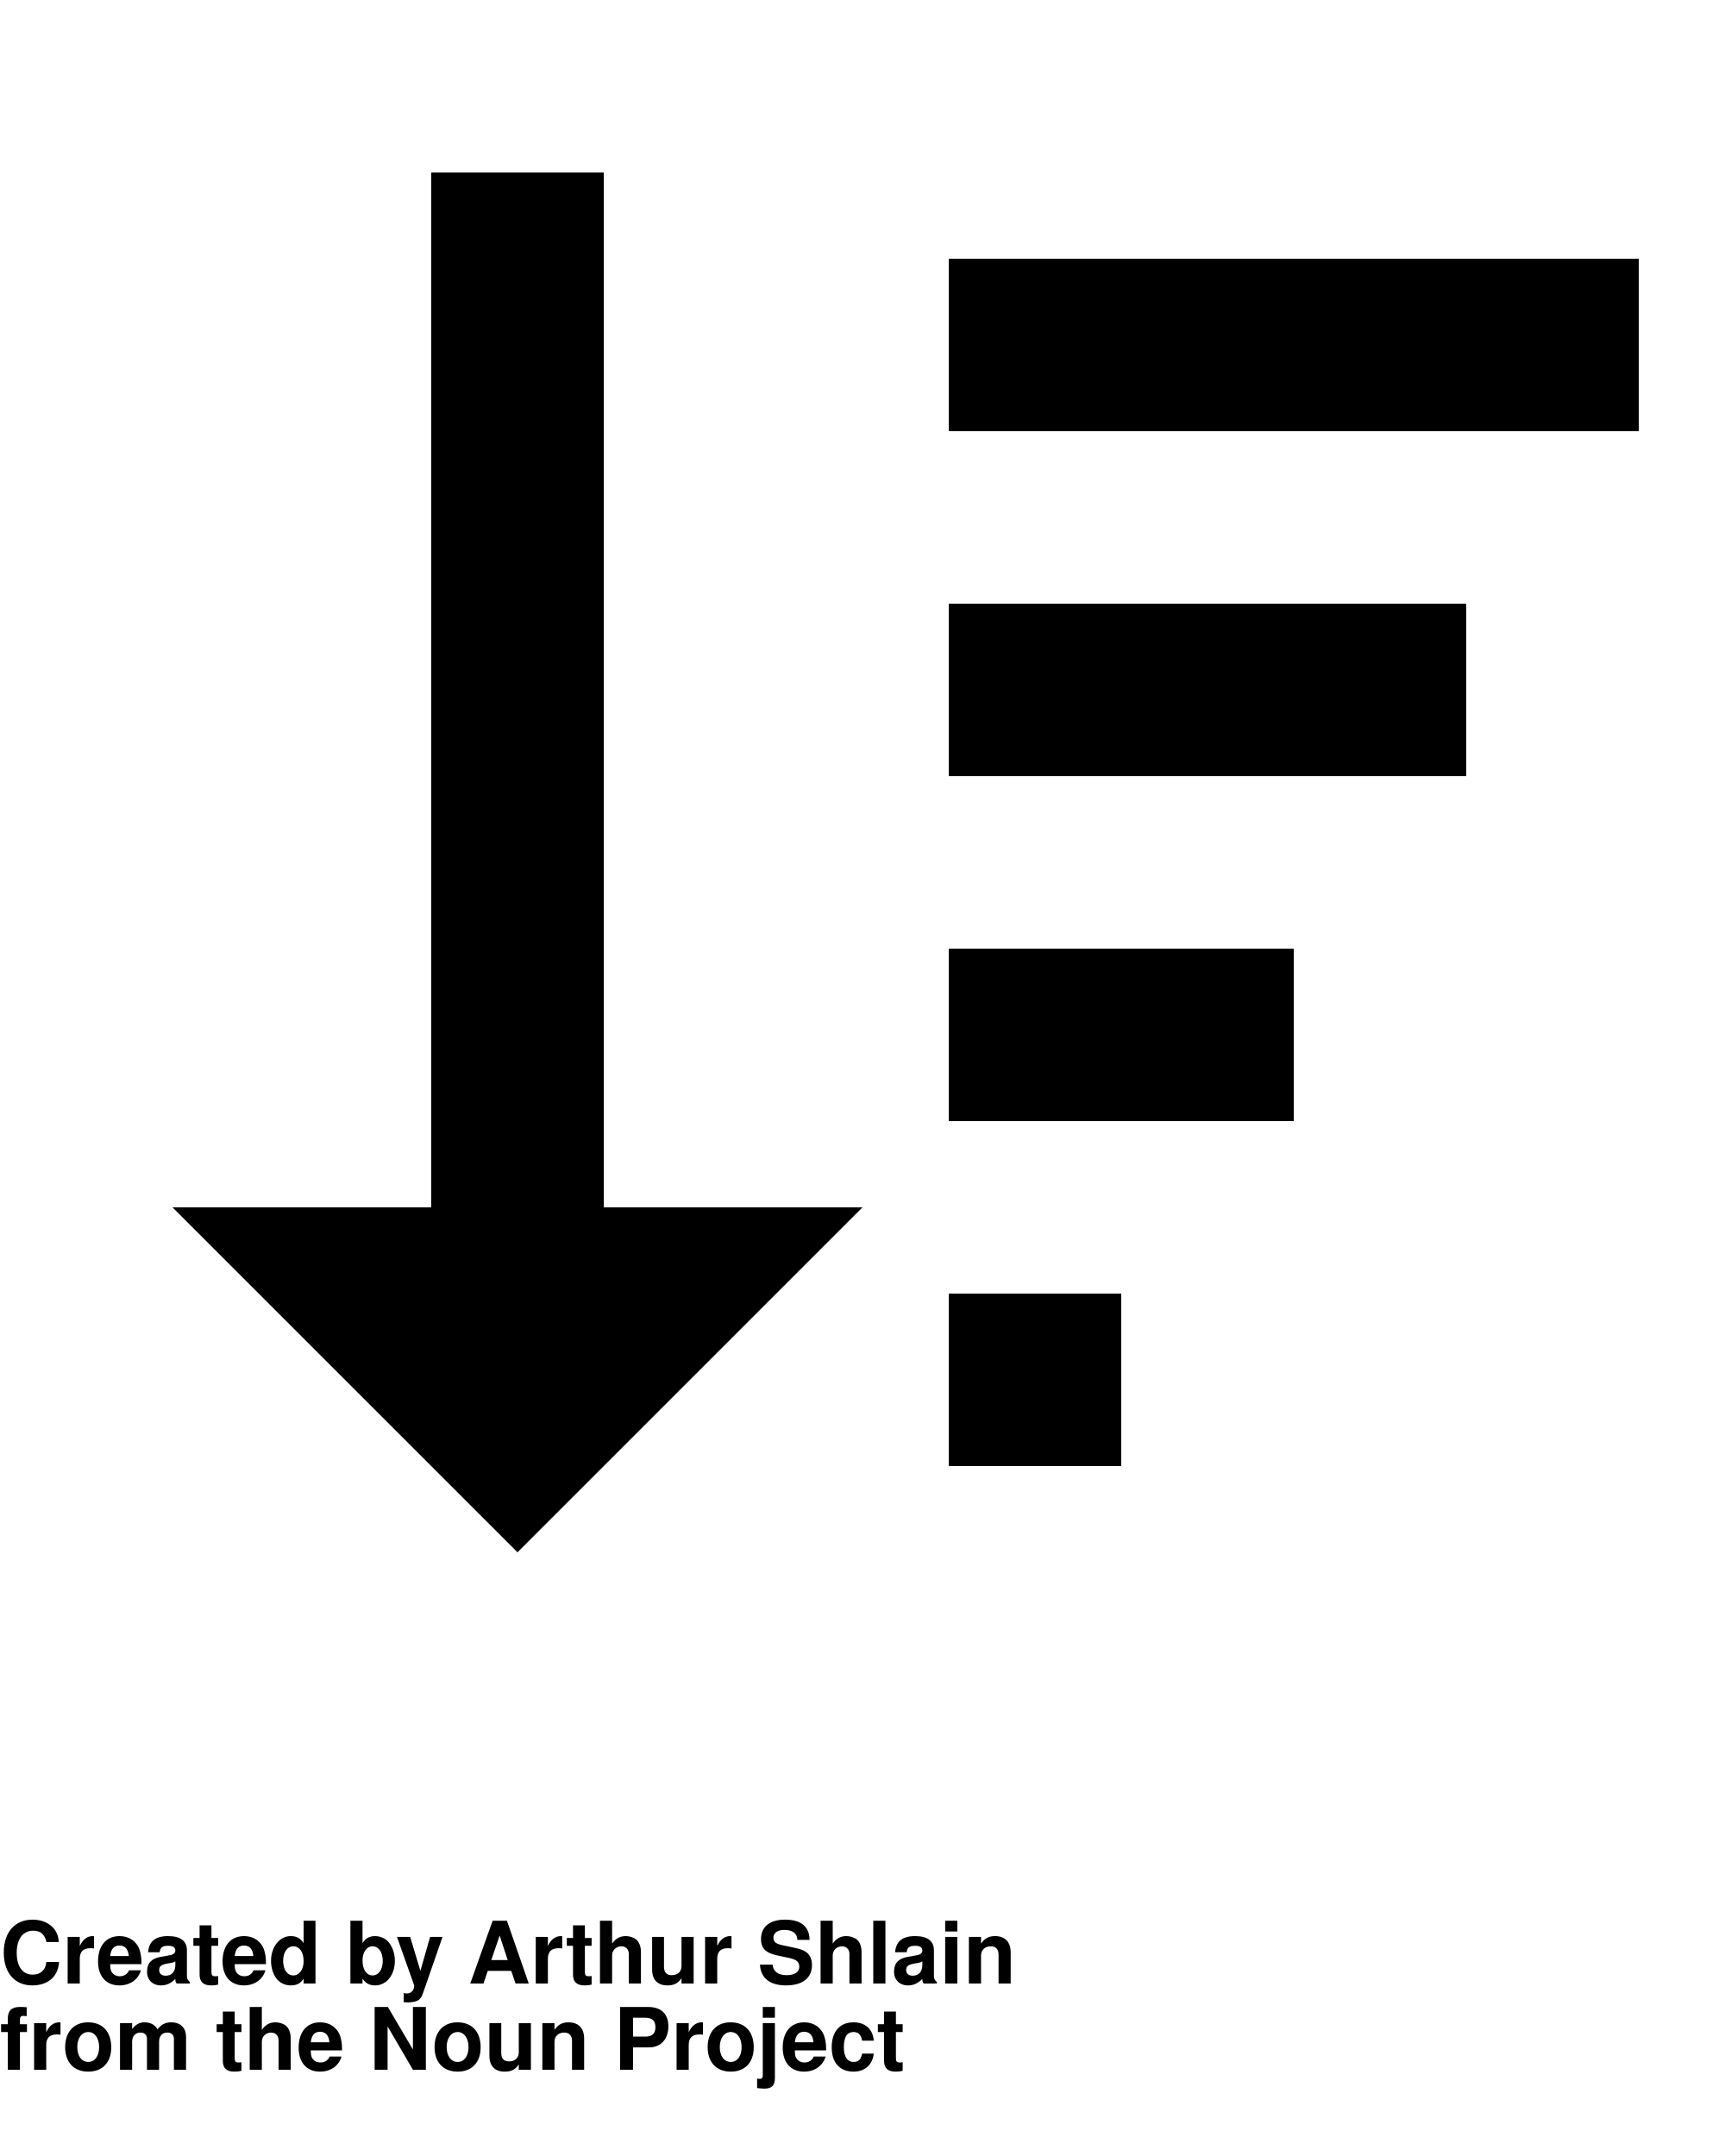
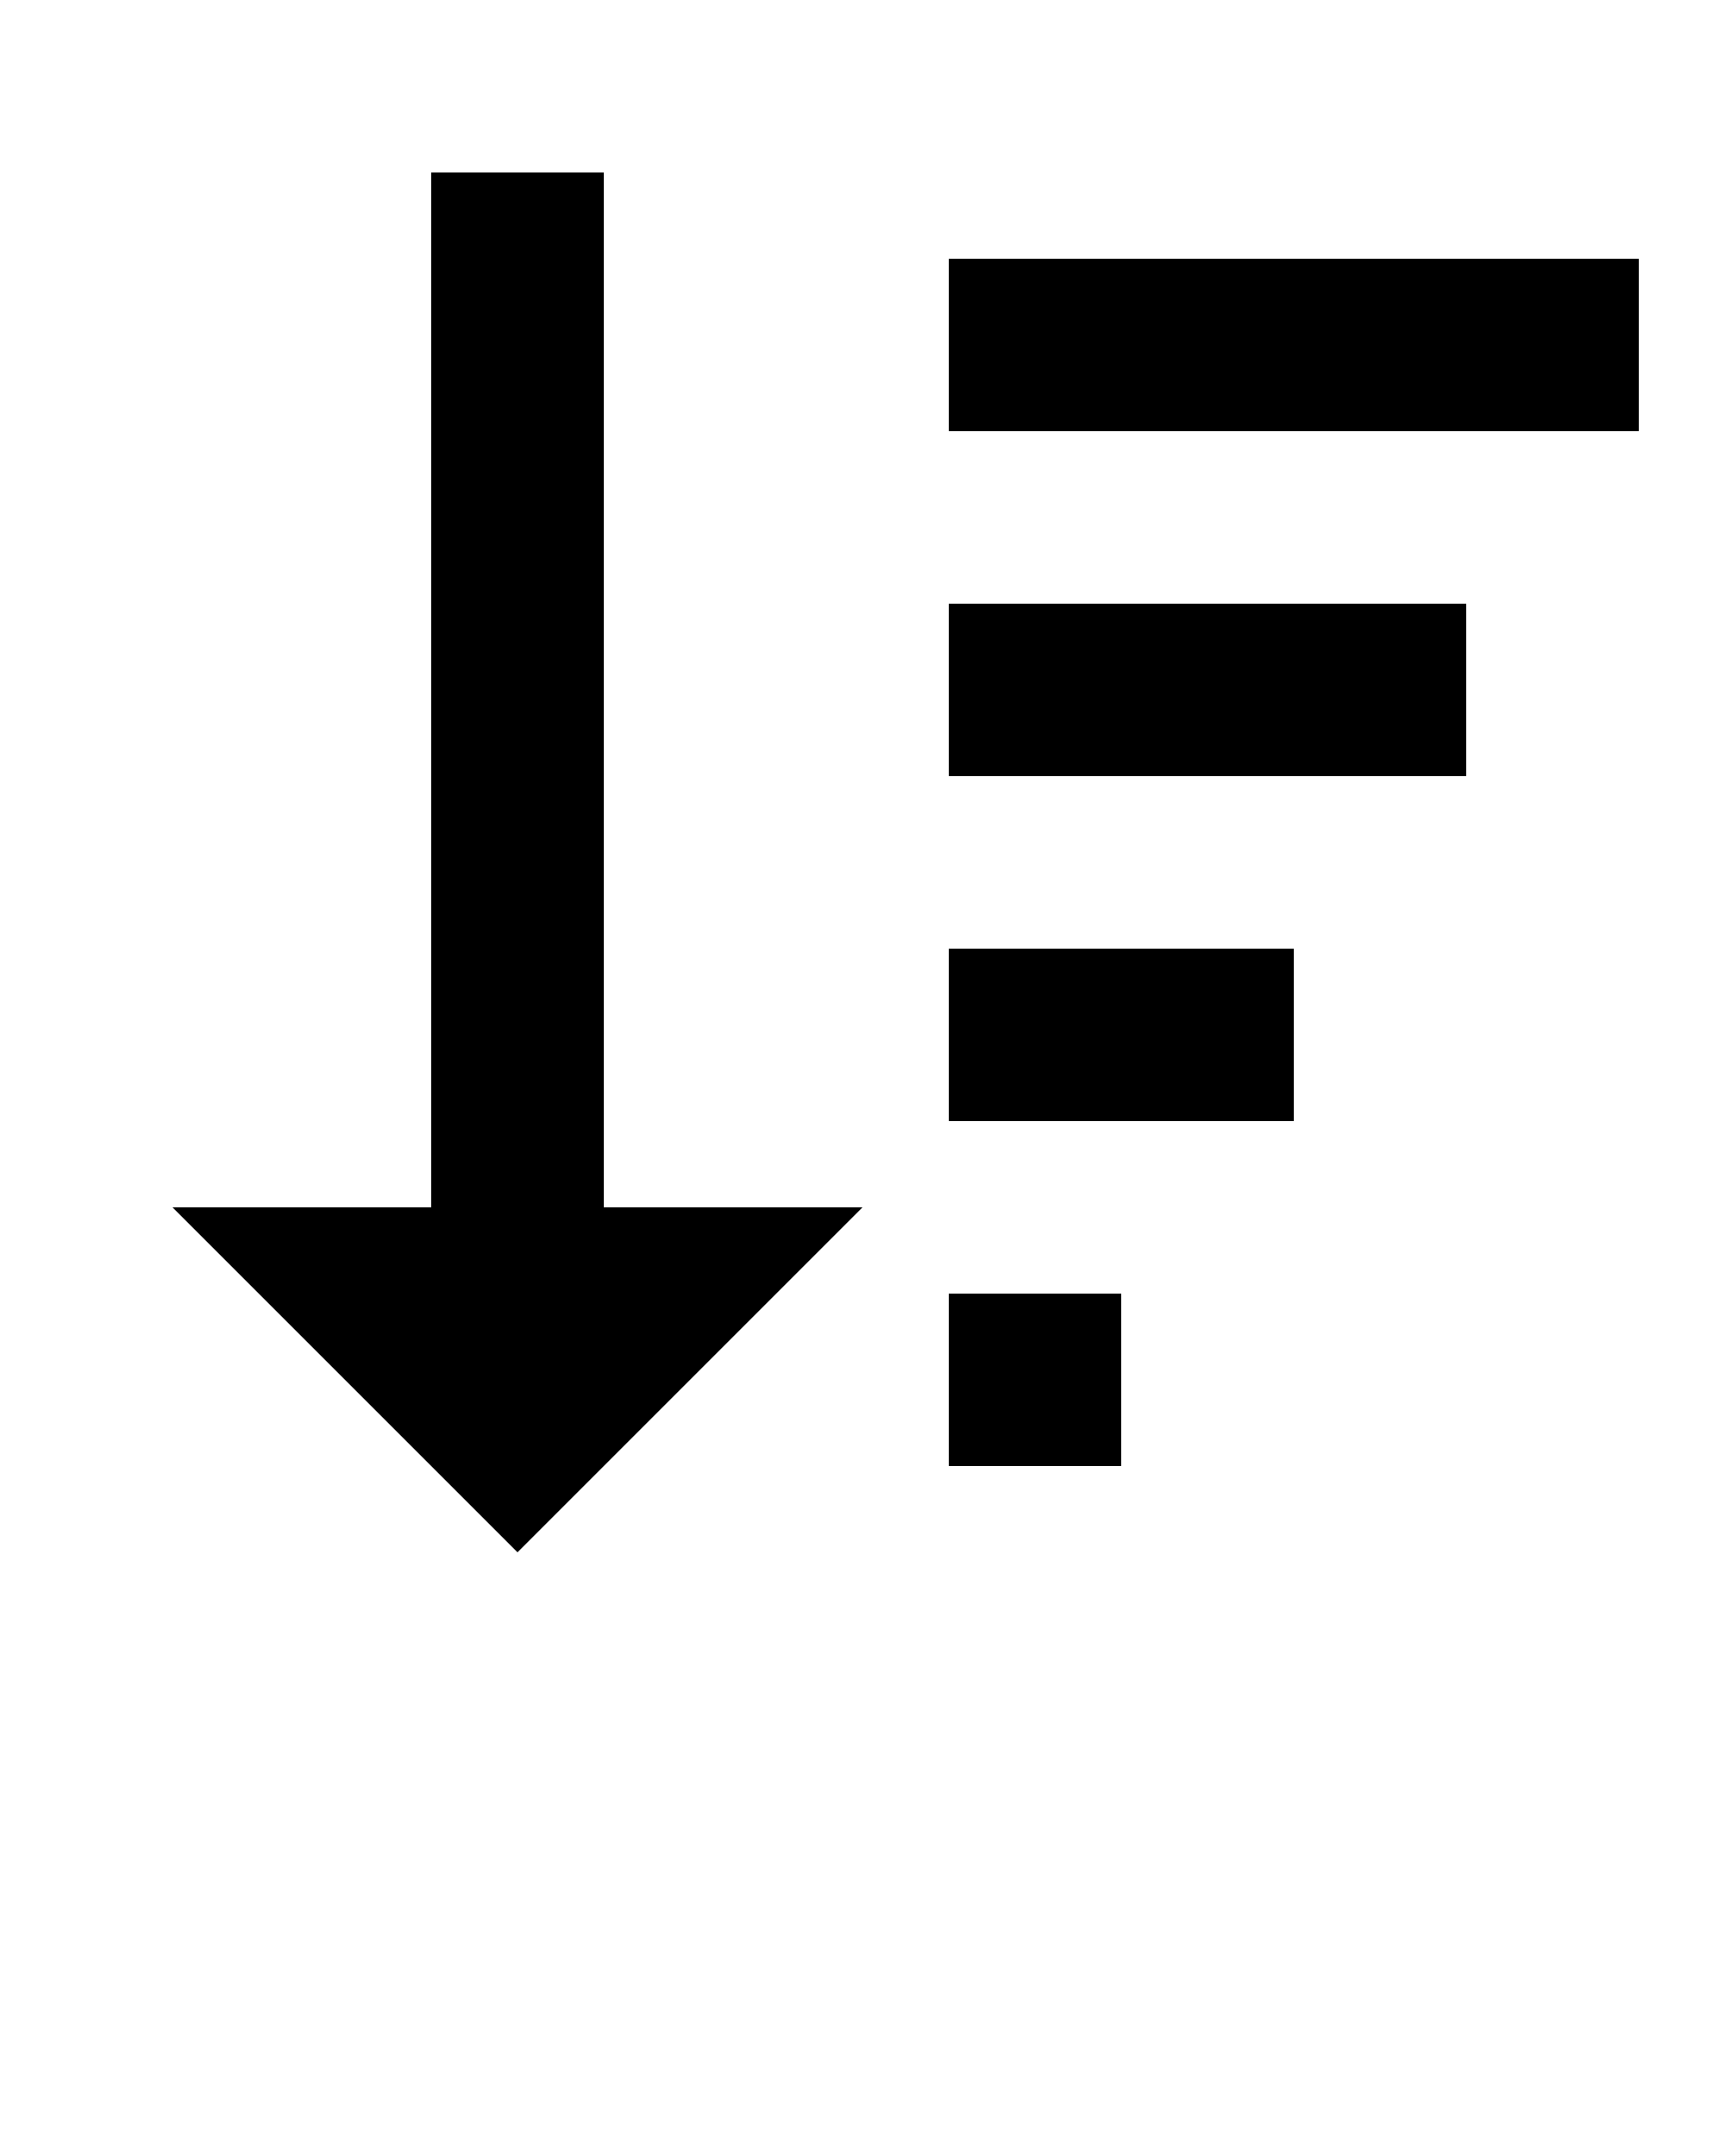
<svg xmlns="http://www.w3.org/2000/svg" version="1.1" x="0px" y="0px" viewBox="0 0 100 125" enable-background="new 0 0 100 100" xml:space="preserve">
  <polygon points="50,70 35,70 35,10 25,10 25,70 10,70 30,90 " />
  <rect x="55" y="75" width="10" height="10" />
  <rect x="55" y="55" width="20" height="10" />
  <rect x="55" y="35" width="30" height="10" />
  <rect x="55" y="15" width="40" height="10" />
-   <text x="0" y="115" fill="#000000" font-size="5px" font-weight="bold" font-family="'Helvetica Neue', Helvetica, Arial-Unicode, Arial, Sans-serif">Created by Arthur Shlain</text>
-   <text x="0" y="120" fill="#000000" font-size="5px" font-weight="bold" font-family="'Helvetica Neue', Helvetica, Arial-Unicode, Arial, Sans-serif">from the Noun Project</text>
</svg>
